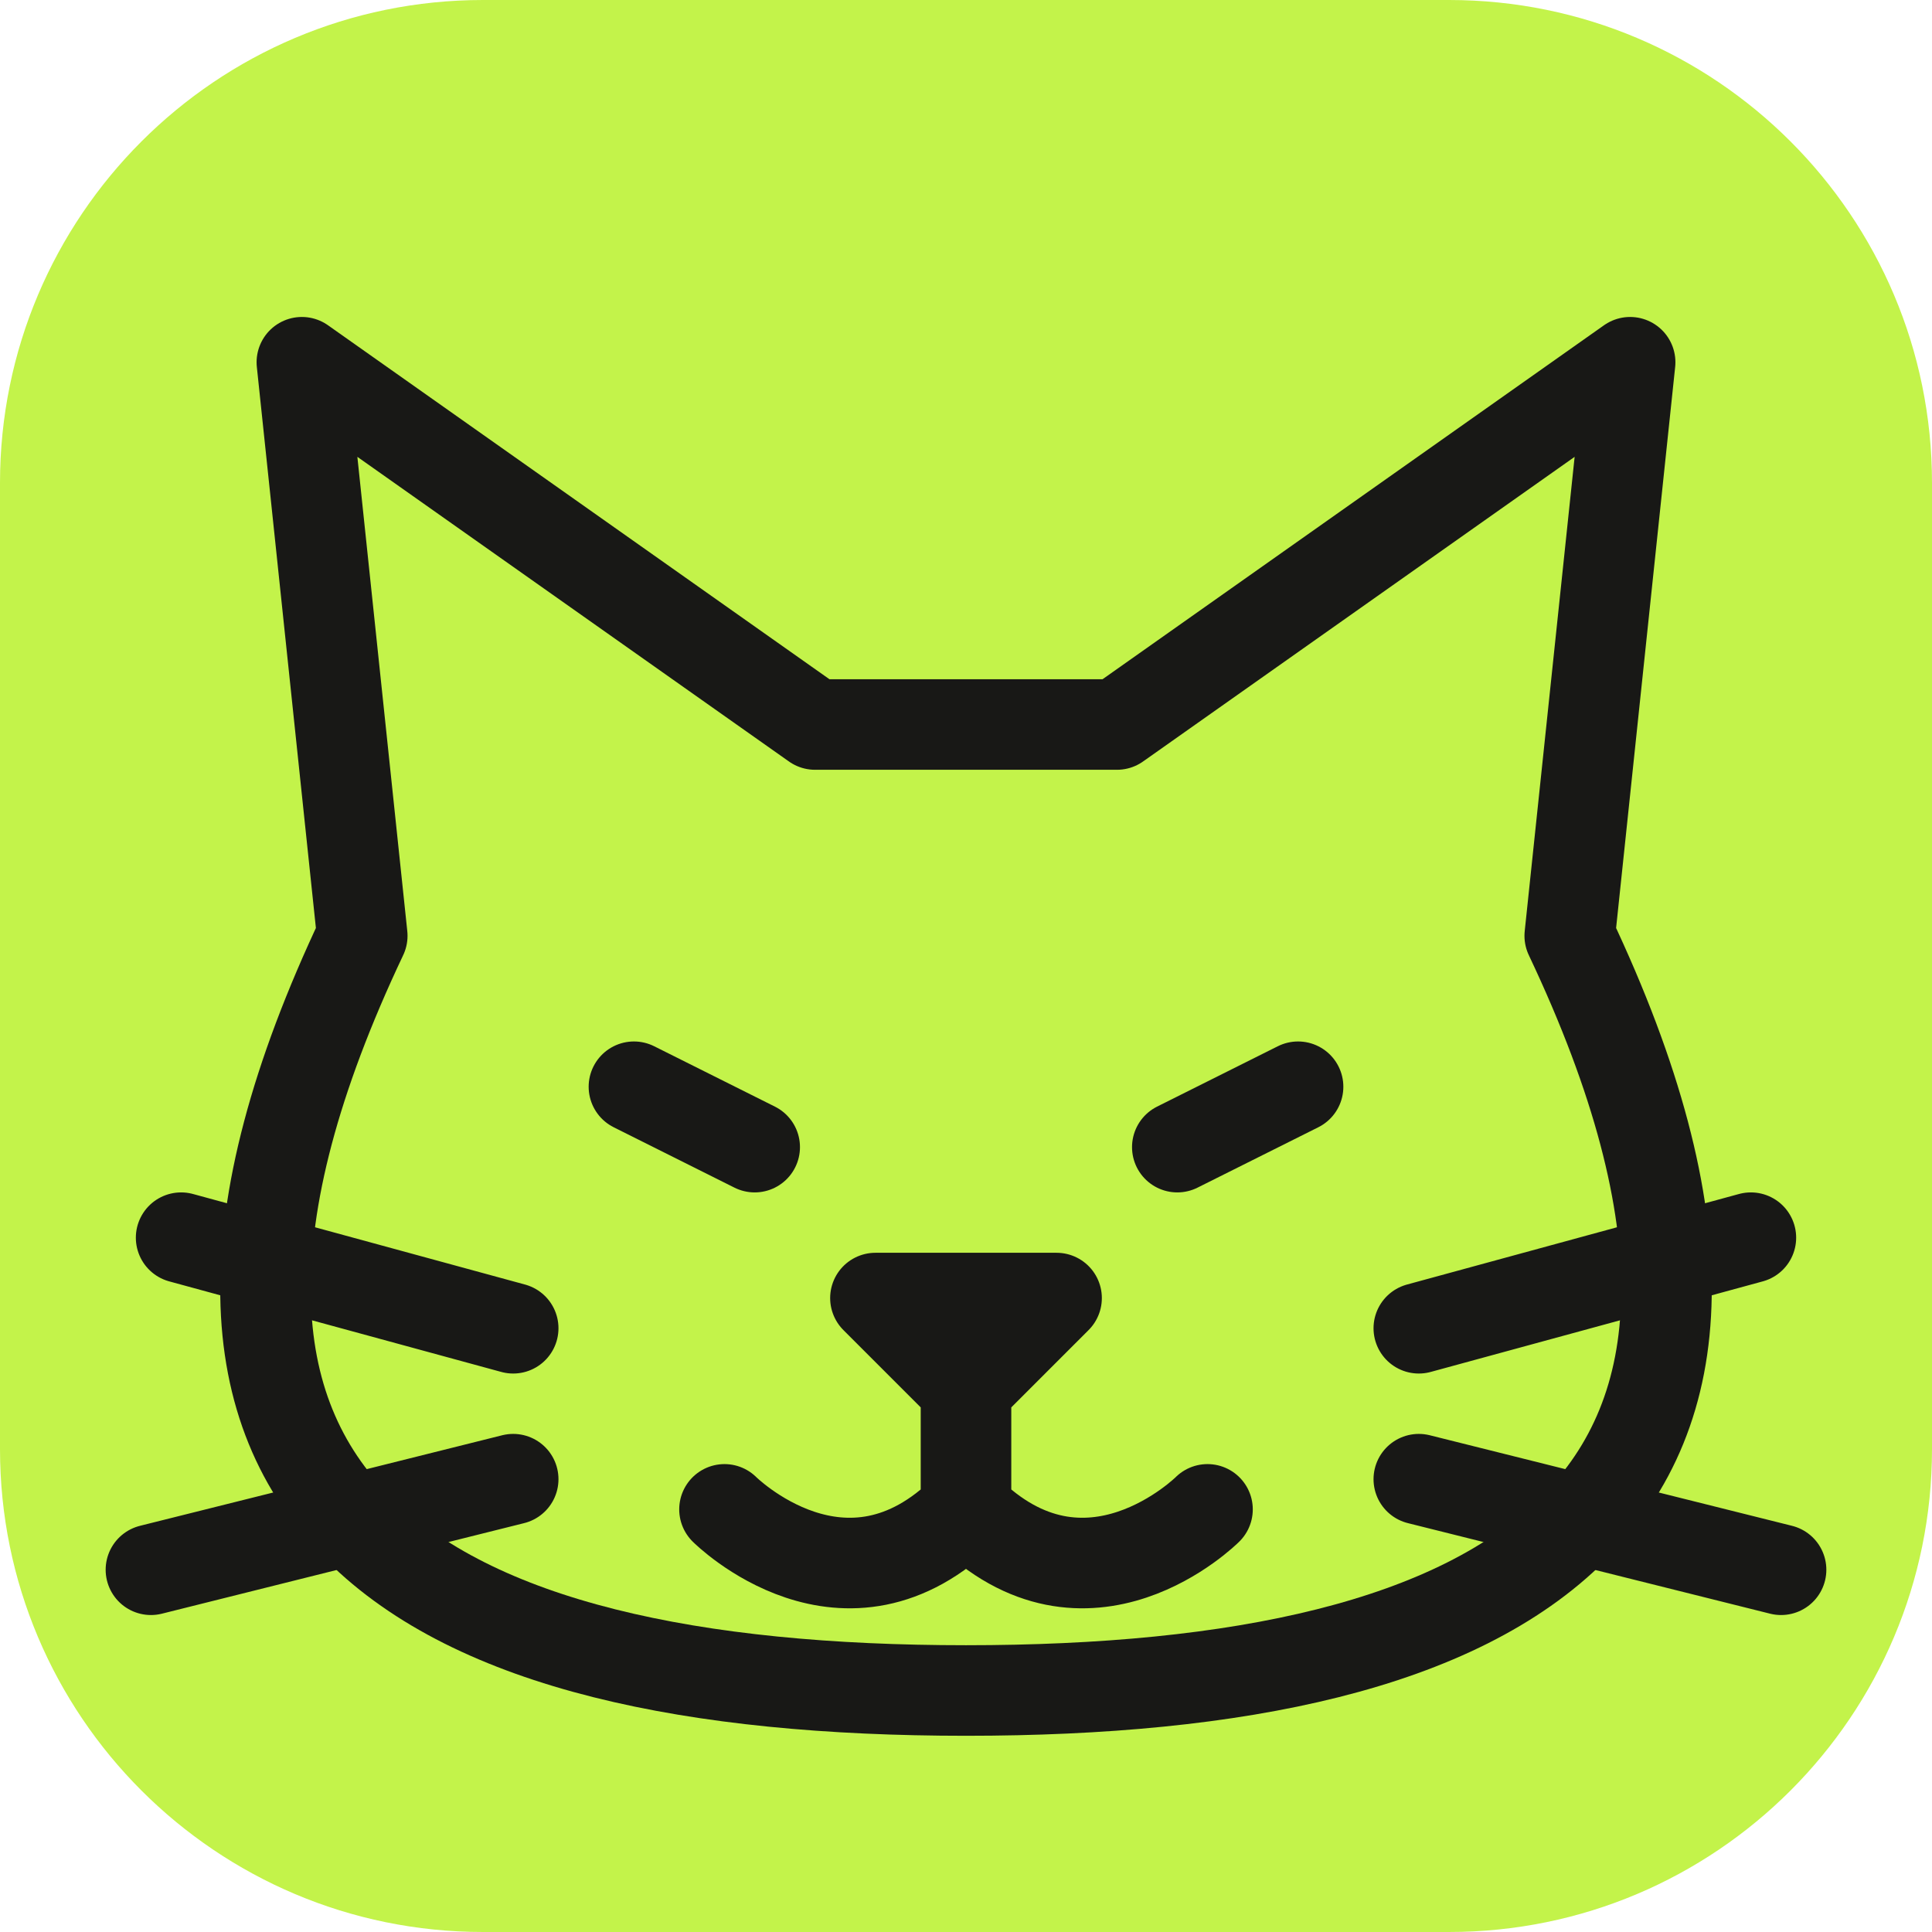
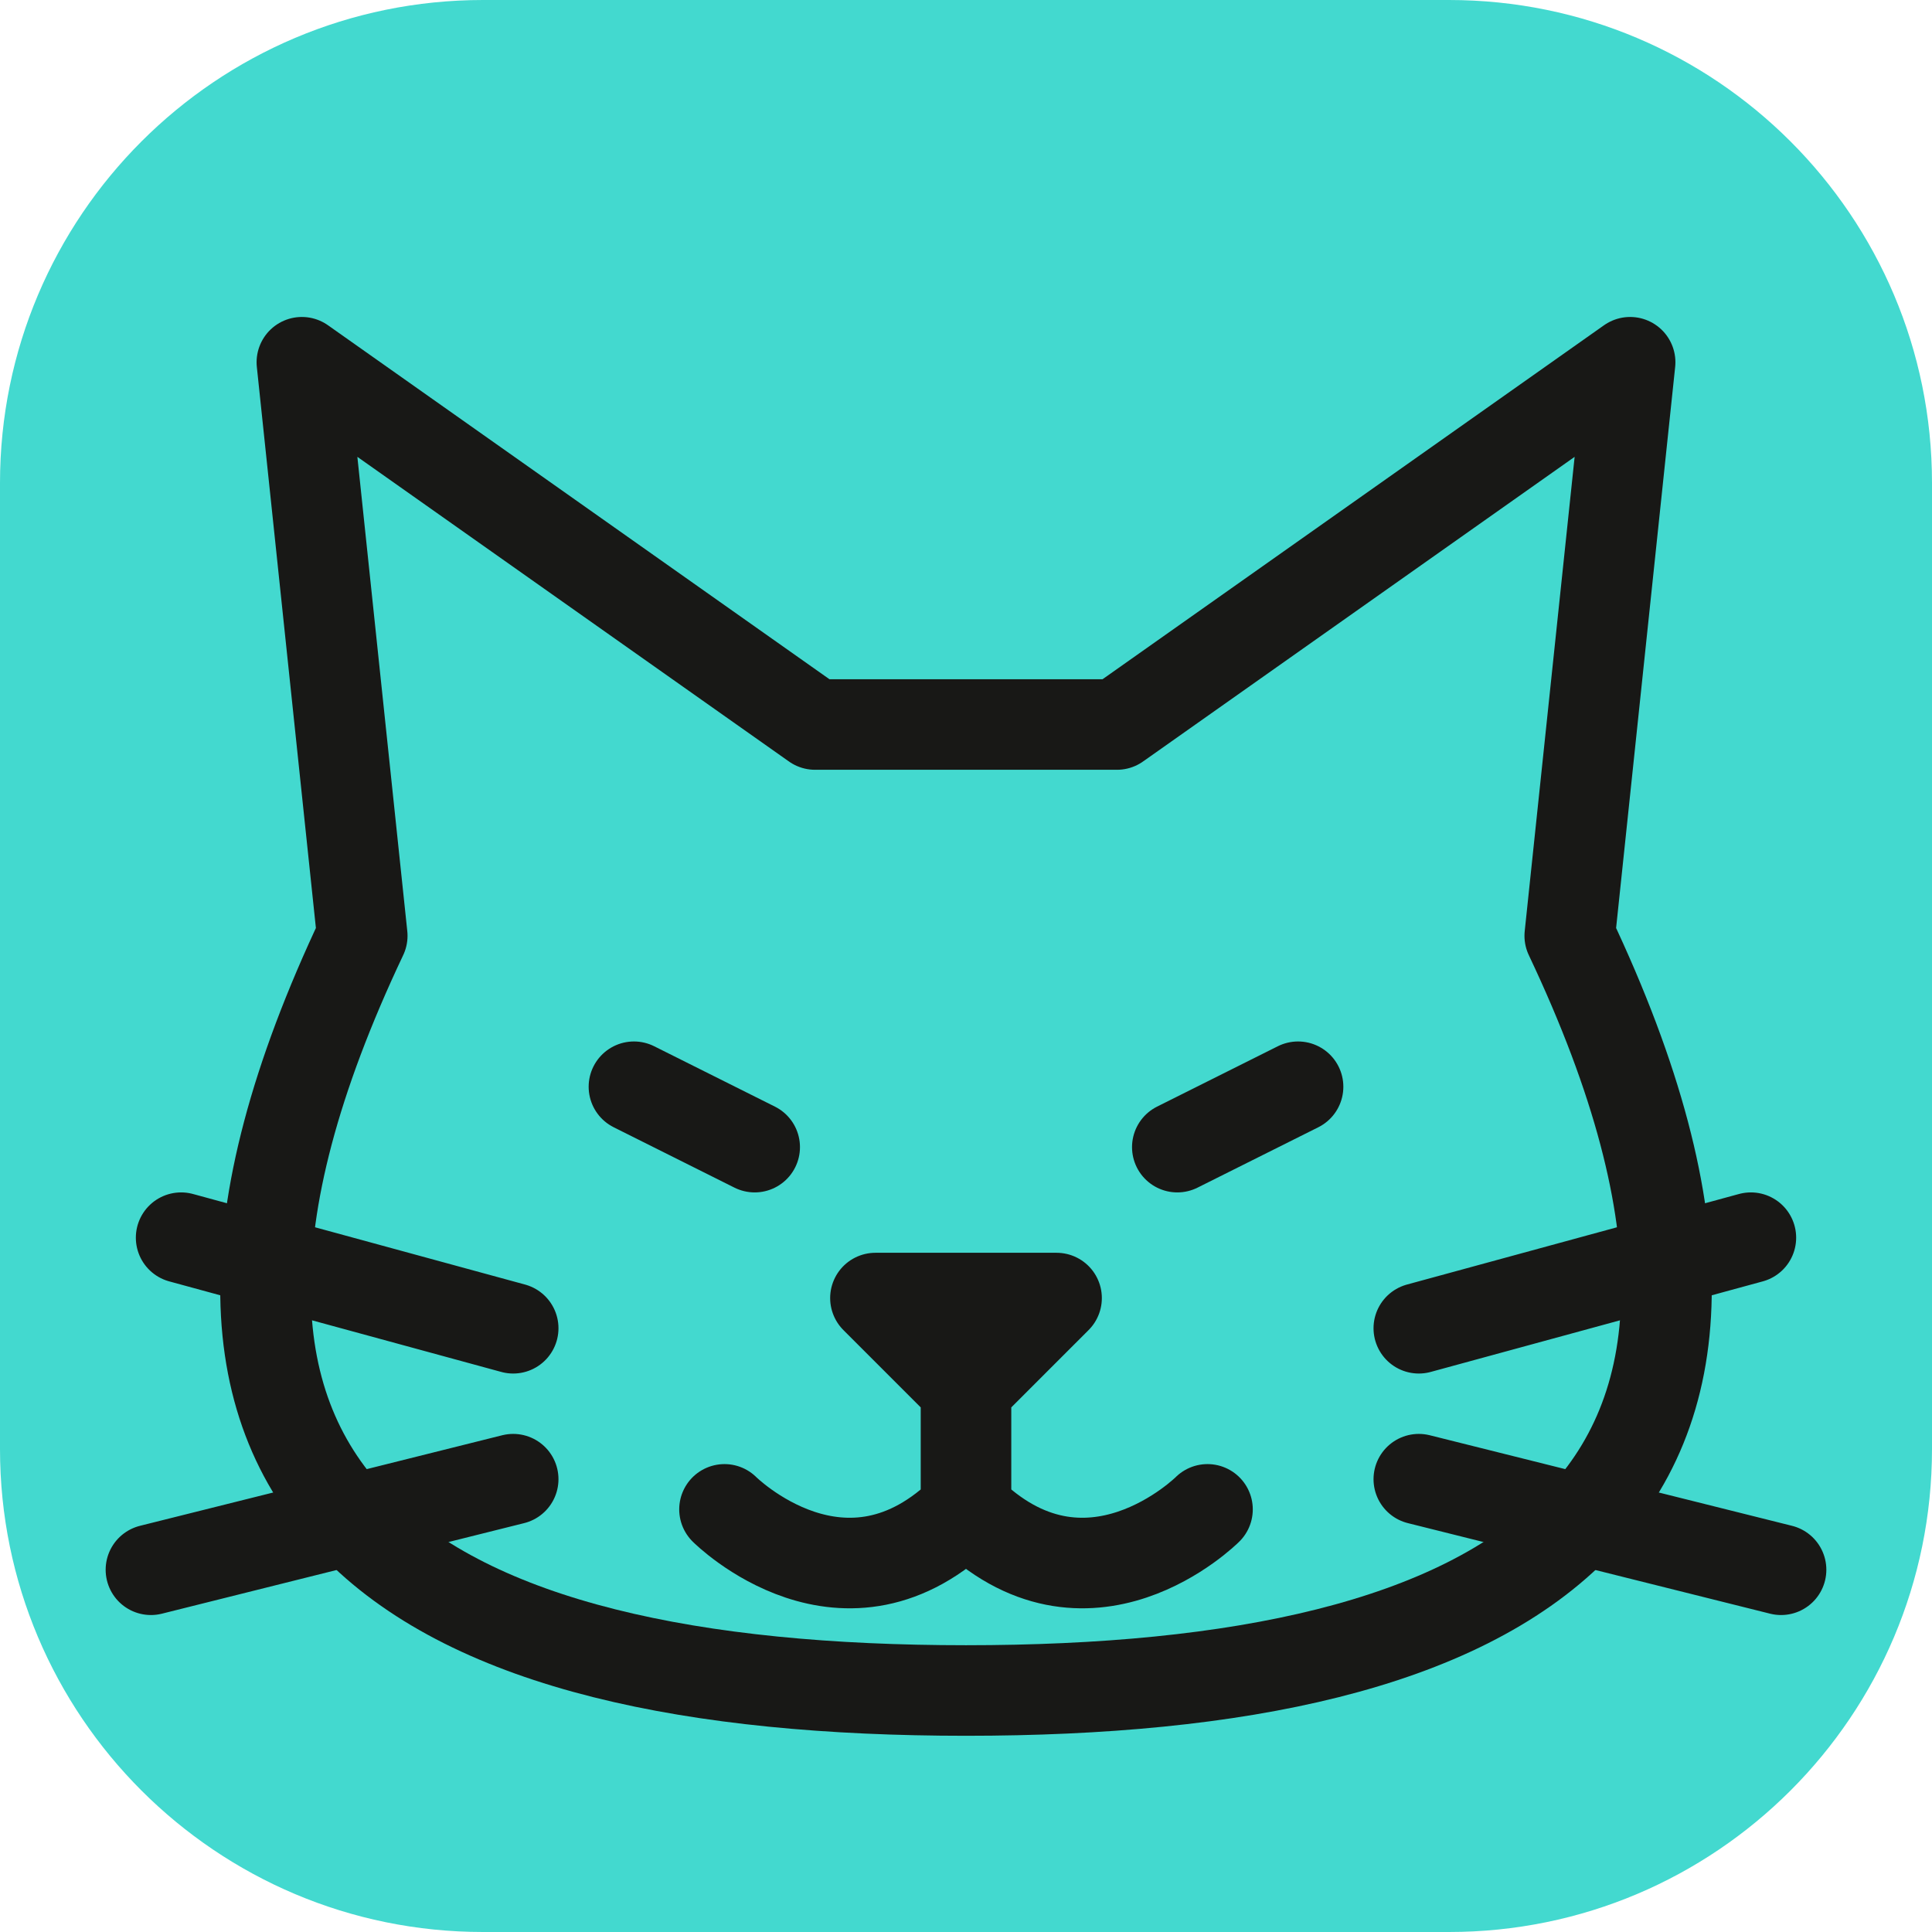
<svg xmlns="http://www.w3.org/2000/svg" viewBox="0 0 64 64">
-   <rect width="64" height="64" rx="16" fill="#c3f34a" />
+   <rect width="64" height="64" rx="16" fill="#43d9cf" />
  <g fill="none" stroke="#181816" stroke-width="3" stroke-linecap="round" stroke-linejoin="round">
    <path d="M12 31 10 12l17 12h10l17-12-2 19c9 19-2 25-20 25S3 50 12 31Z" />
    <path d="m21 36 4 2m14 0 4-2M29 43h6l-3 3-3-3Zm3 3v4m0 0c-4 4-8 0-8 0m8 0c4 4 8 0 8 0M17 44 6 41m11 8L5 52m42-8 11-3m-11 8 12 3" />
  </g>
</svg>
